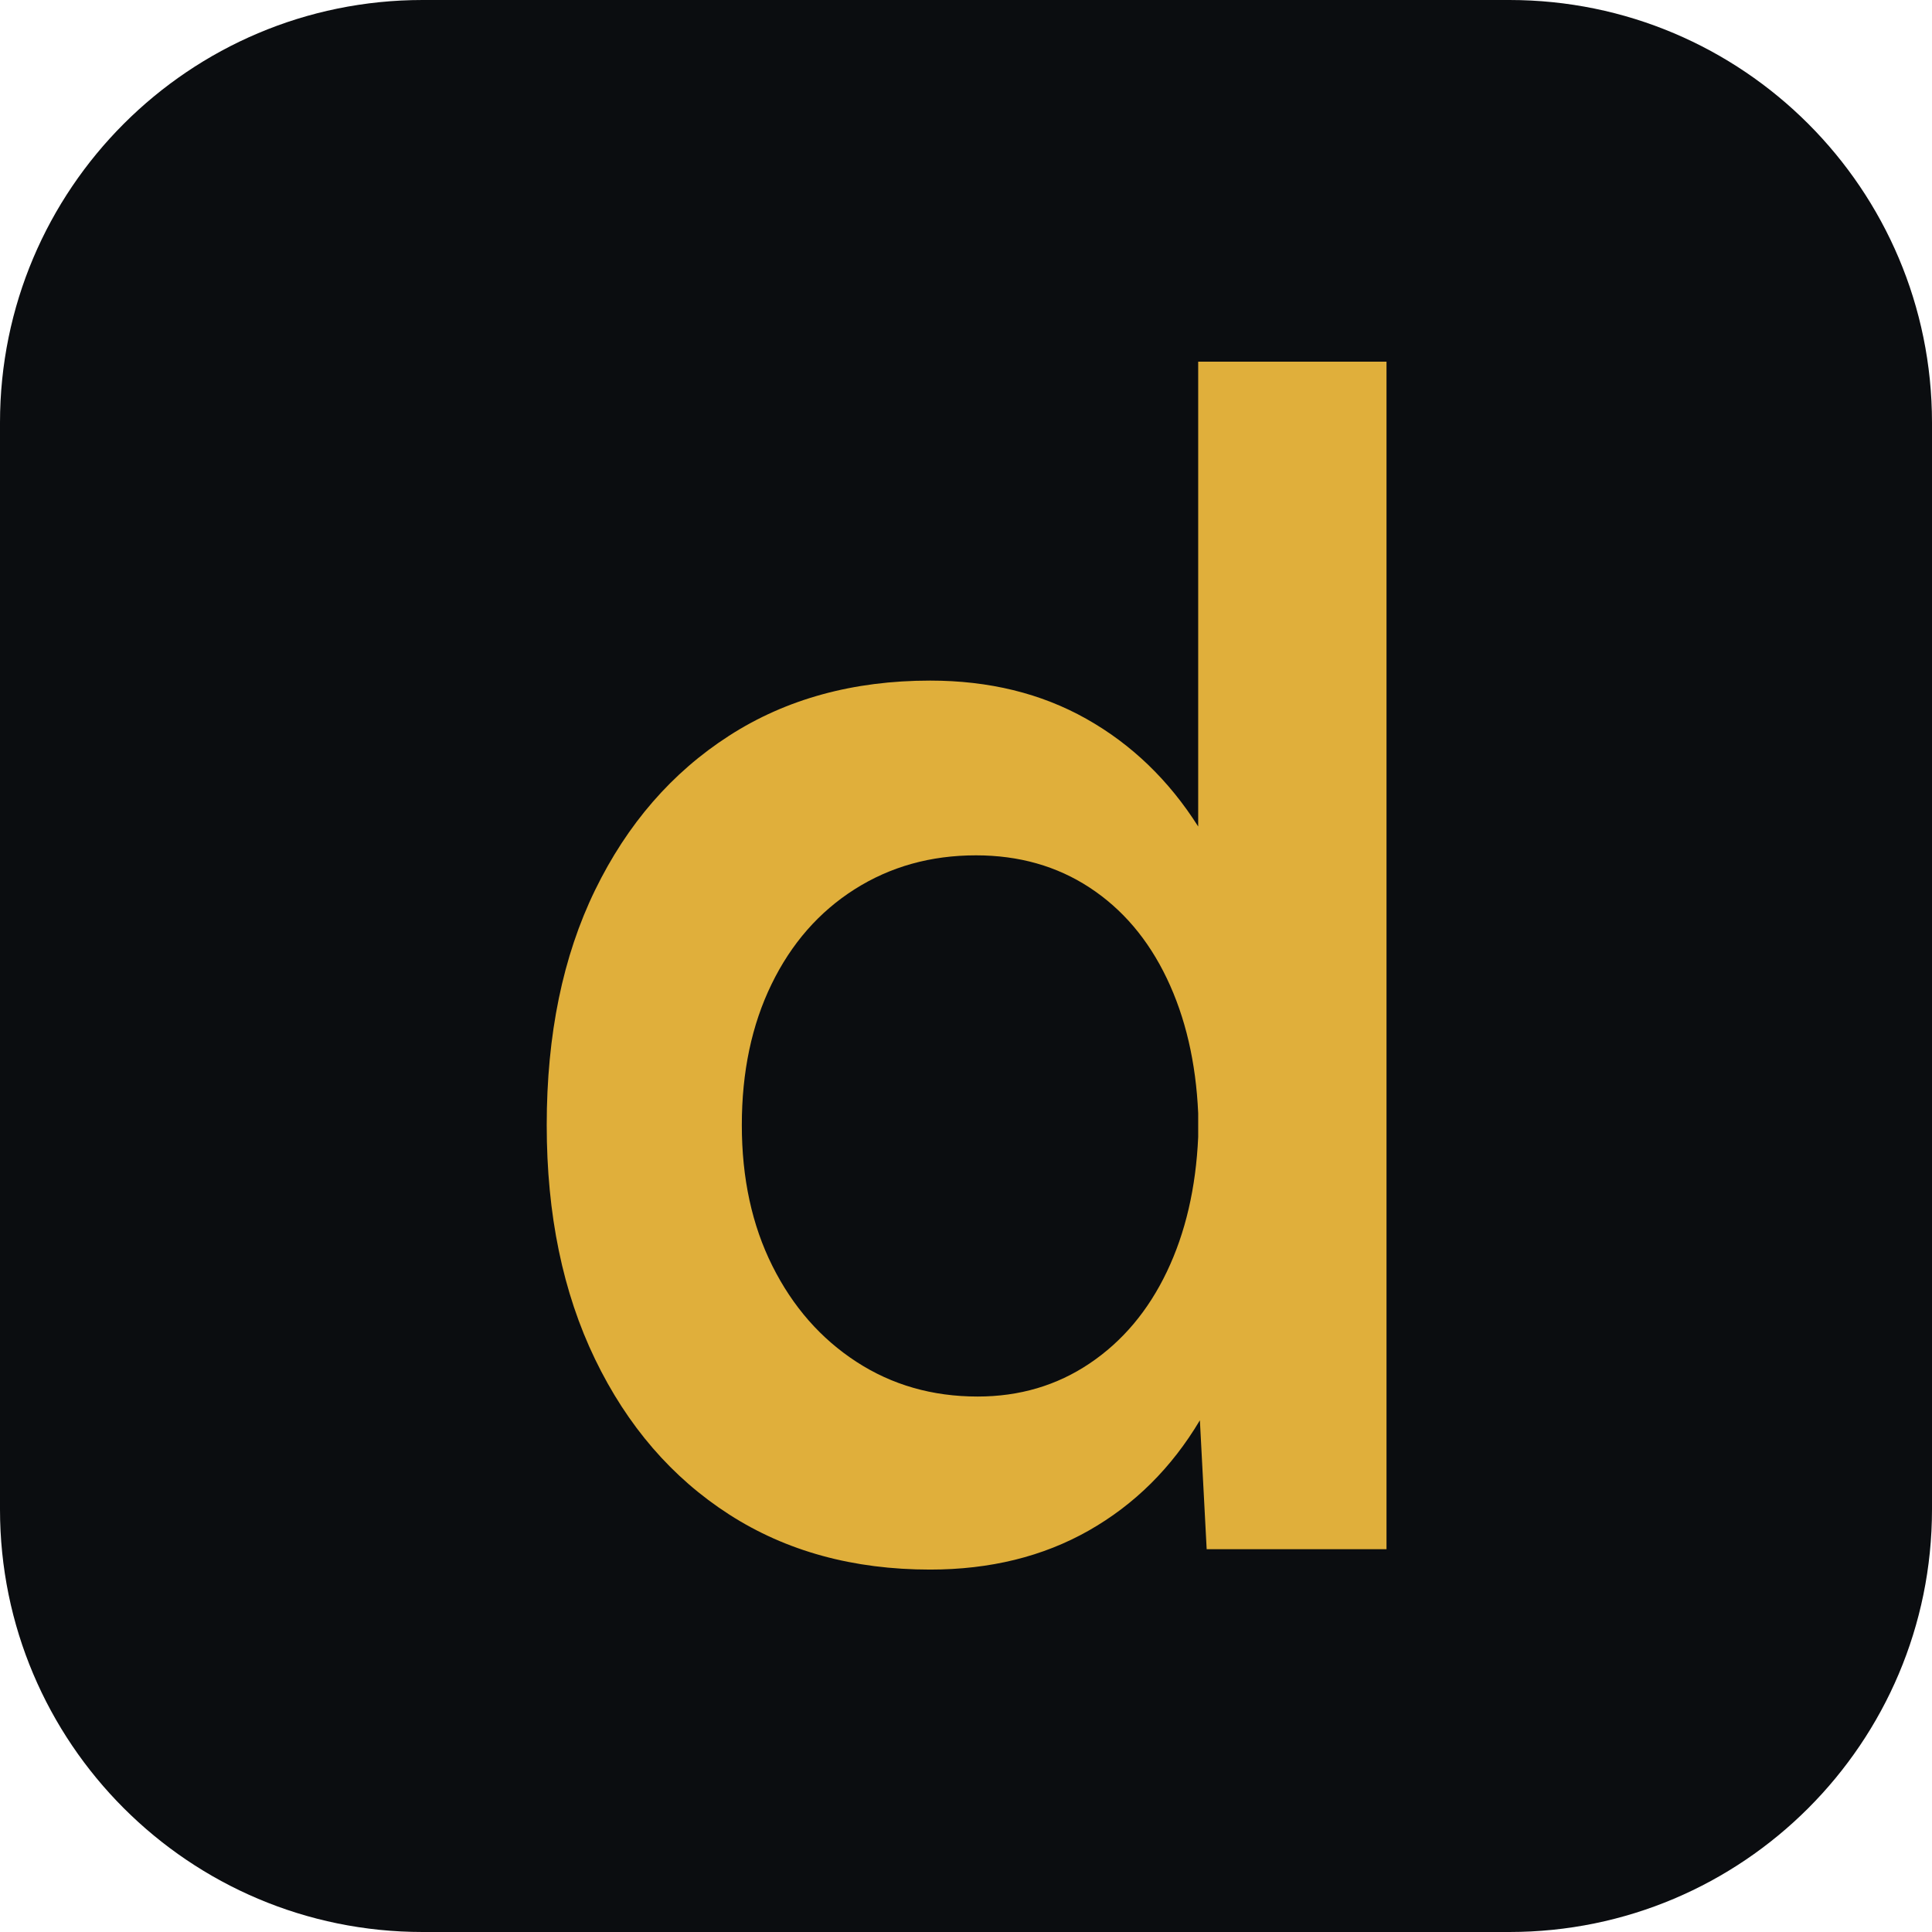
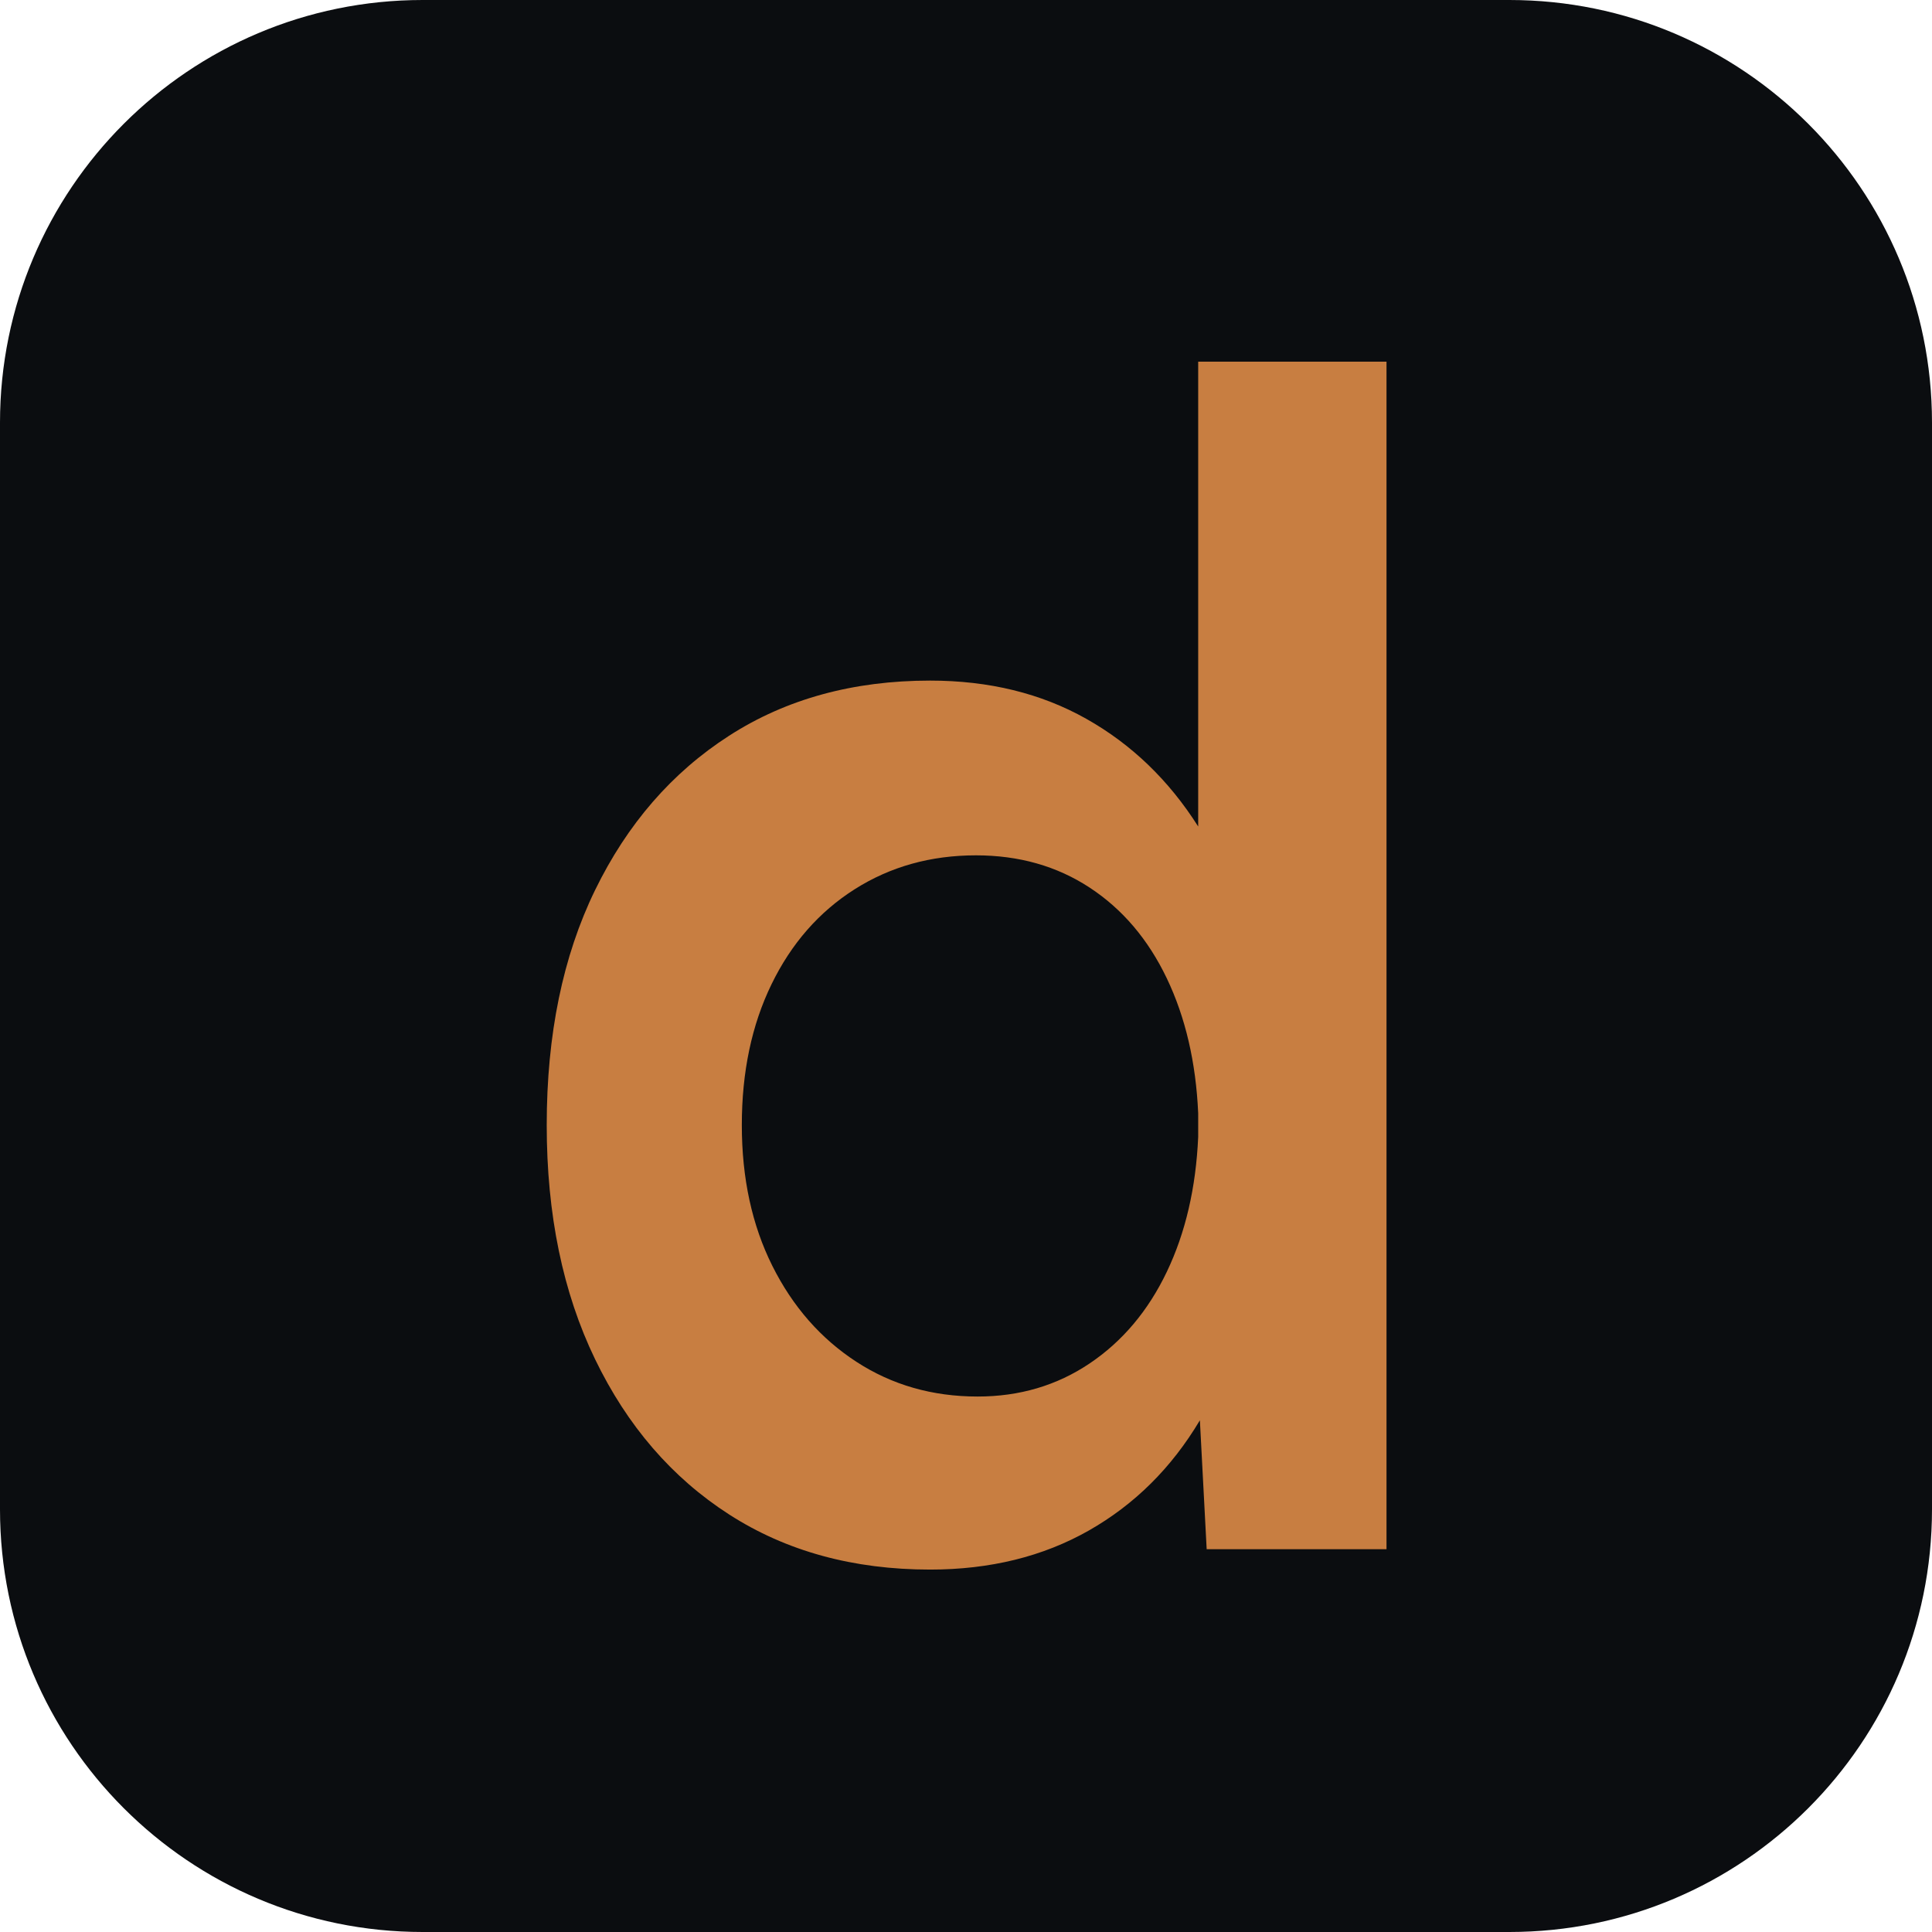
<svg xmlns="http://www.w3.org/2000/svg" viewBox="0 0 32 32" role="img" aria-label="Imobiliary Docs">
  <rect width="32" height="32" rx="7" fill="#0b0d10" />
-   <g transform="translate(8.1 25.66) scale(0.0281 -0.0281)" fill="#e0af3b">
+   <g transform="translate(8.1 25.66) scale(0.0281 -0.0281)" fill="#c87e41">
    <path d="M260 -12Q192 -12 141.5 20.5Q91 53 62.5 112Q34 171 34 250Q34 330 62.5 388.5Q91 447 141.5 479.5Q192 512 260 512Q312 512 352 489.5Q392 467 418 426L418 700L529 700L529 0L423 0L419 76Q394 34 353.5 11Q313 -12 260 -12ZM288 90Q325 90 354 109.5Q383 129 399.5 163.5Q416 198 418 243L418 257Q416 302 399.5 336.5Q383 371 354 390Q325 409 287 409Q247 409 215.5 389Q184 369 166.5 333Q149 297 149 250Q149 203 167 167Q185 131 216.5 110.5Q248 90 288 90Z" />
  </g>
</svg>
